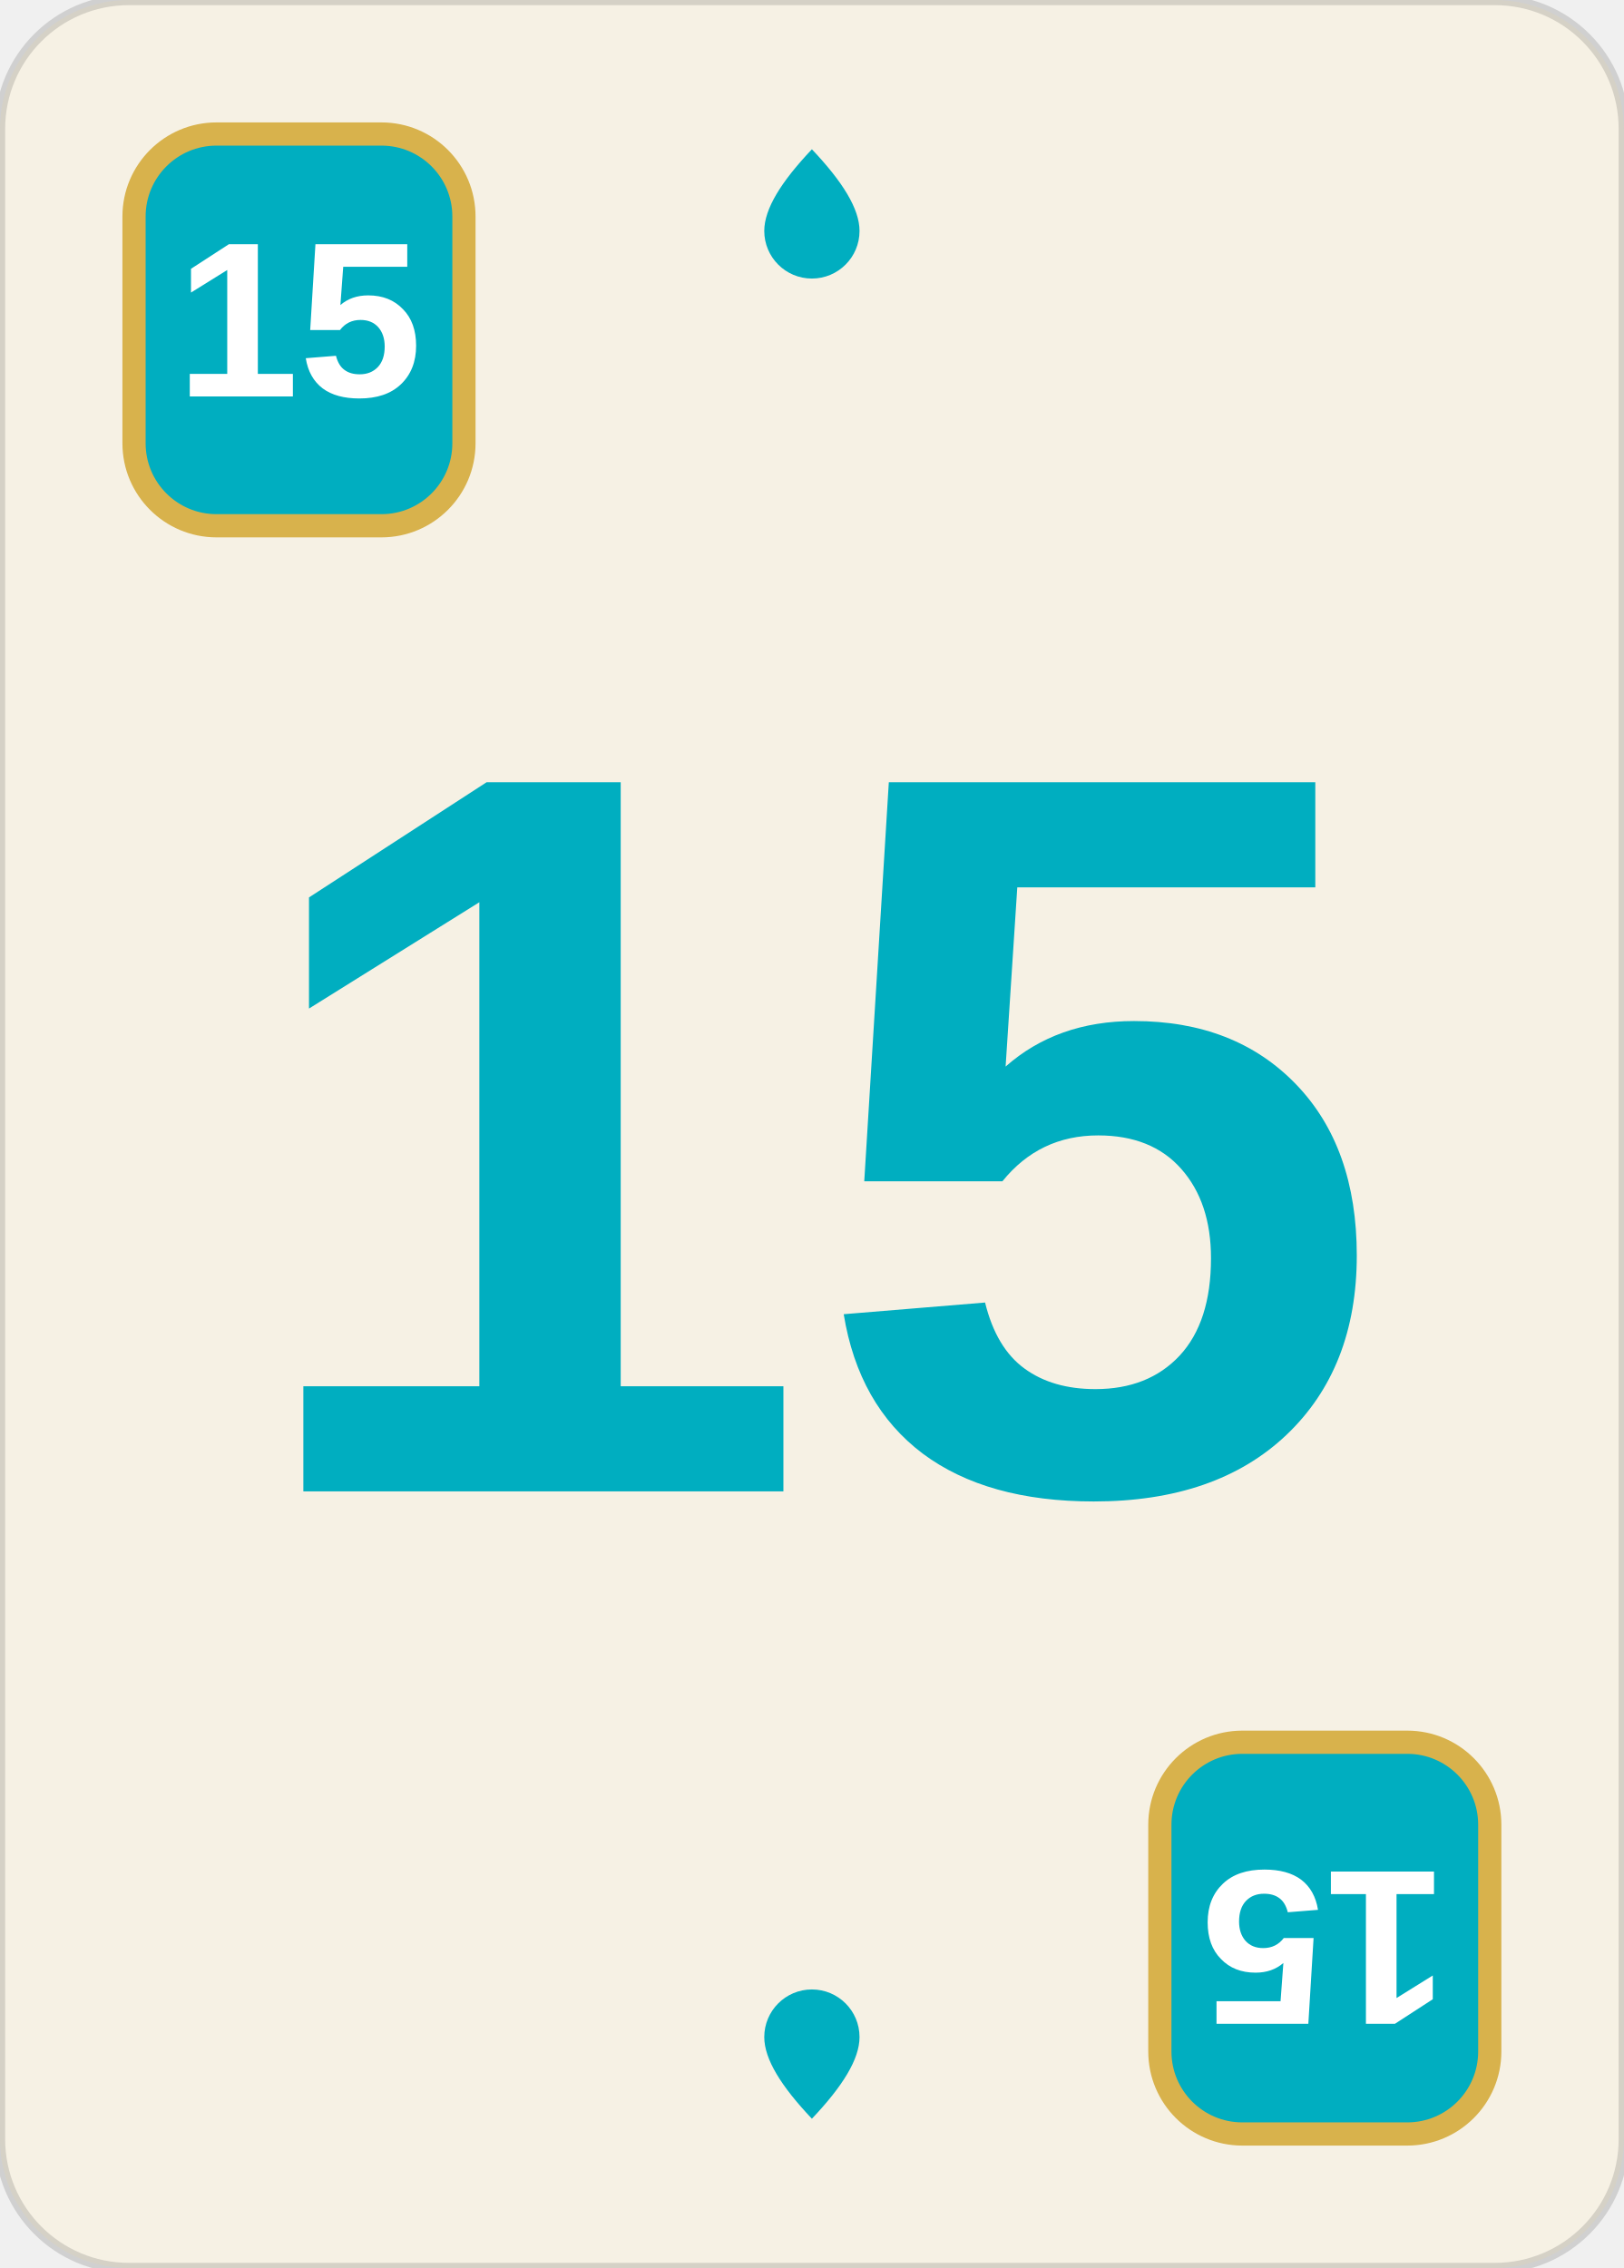
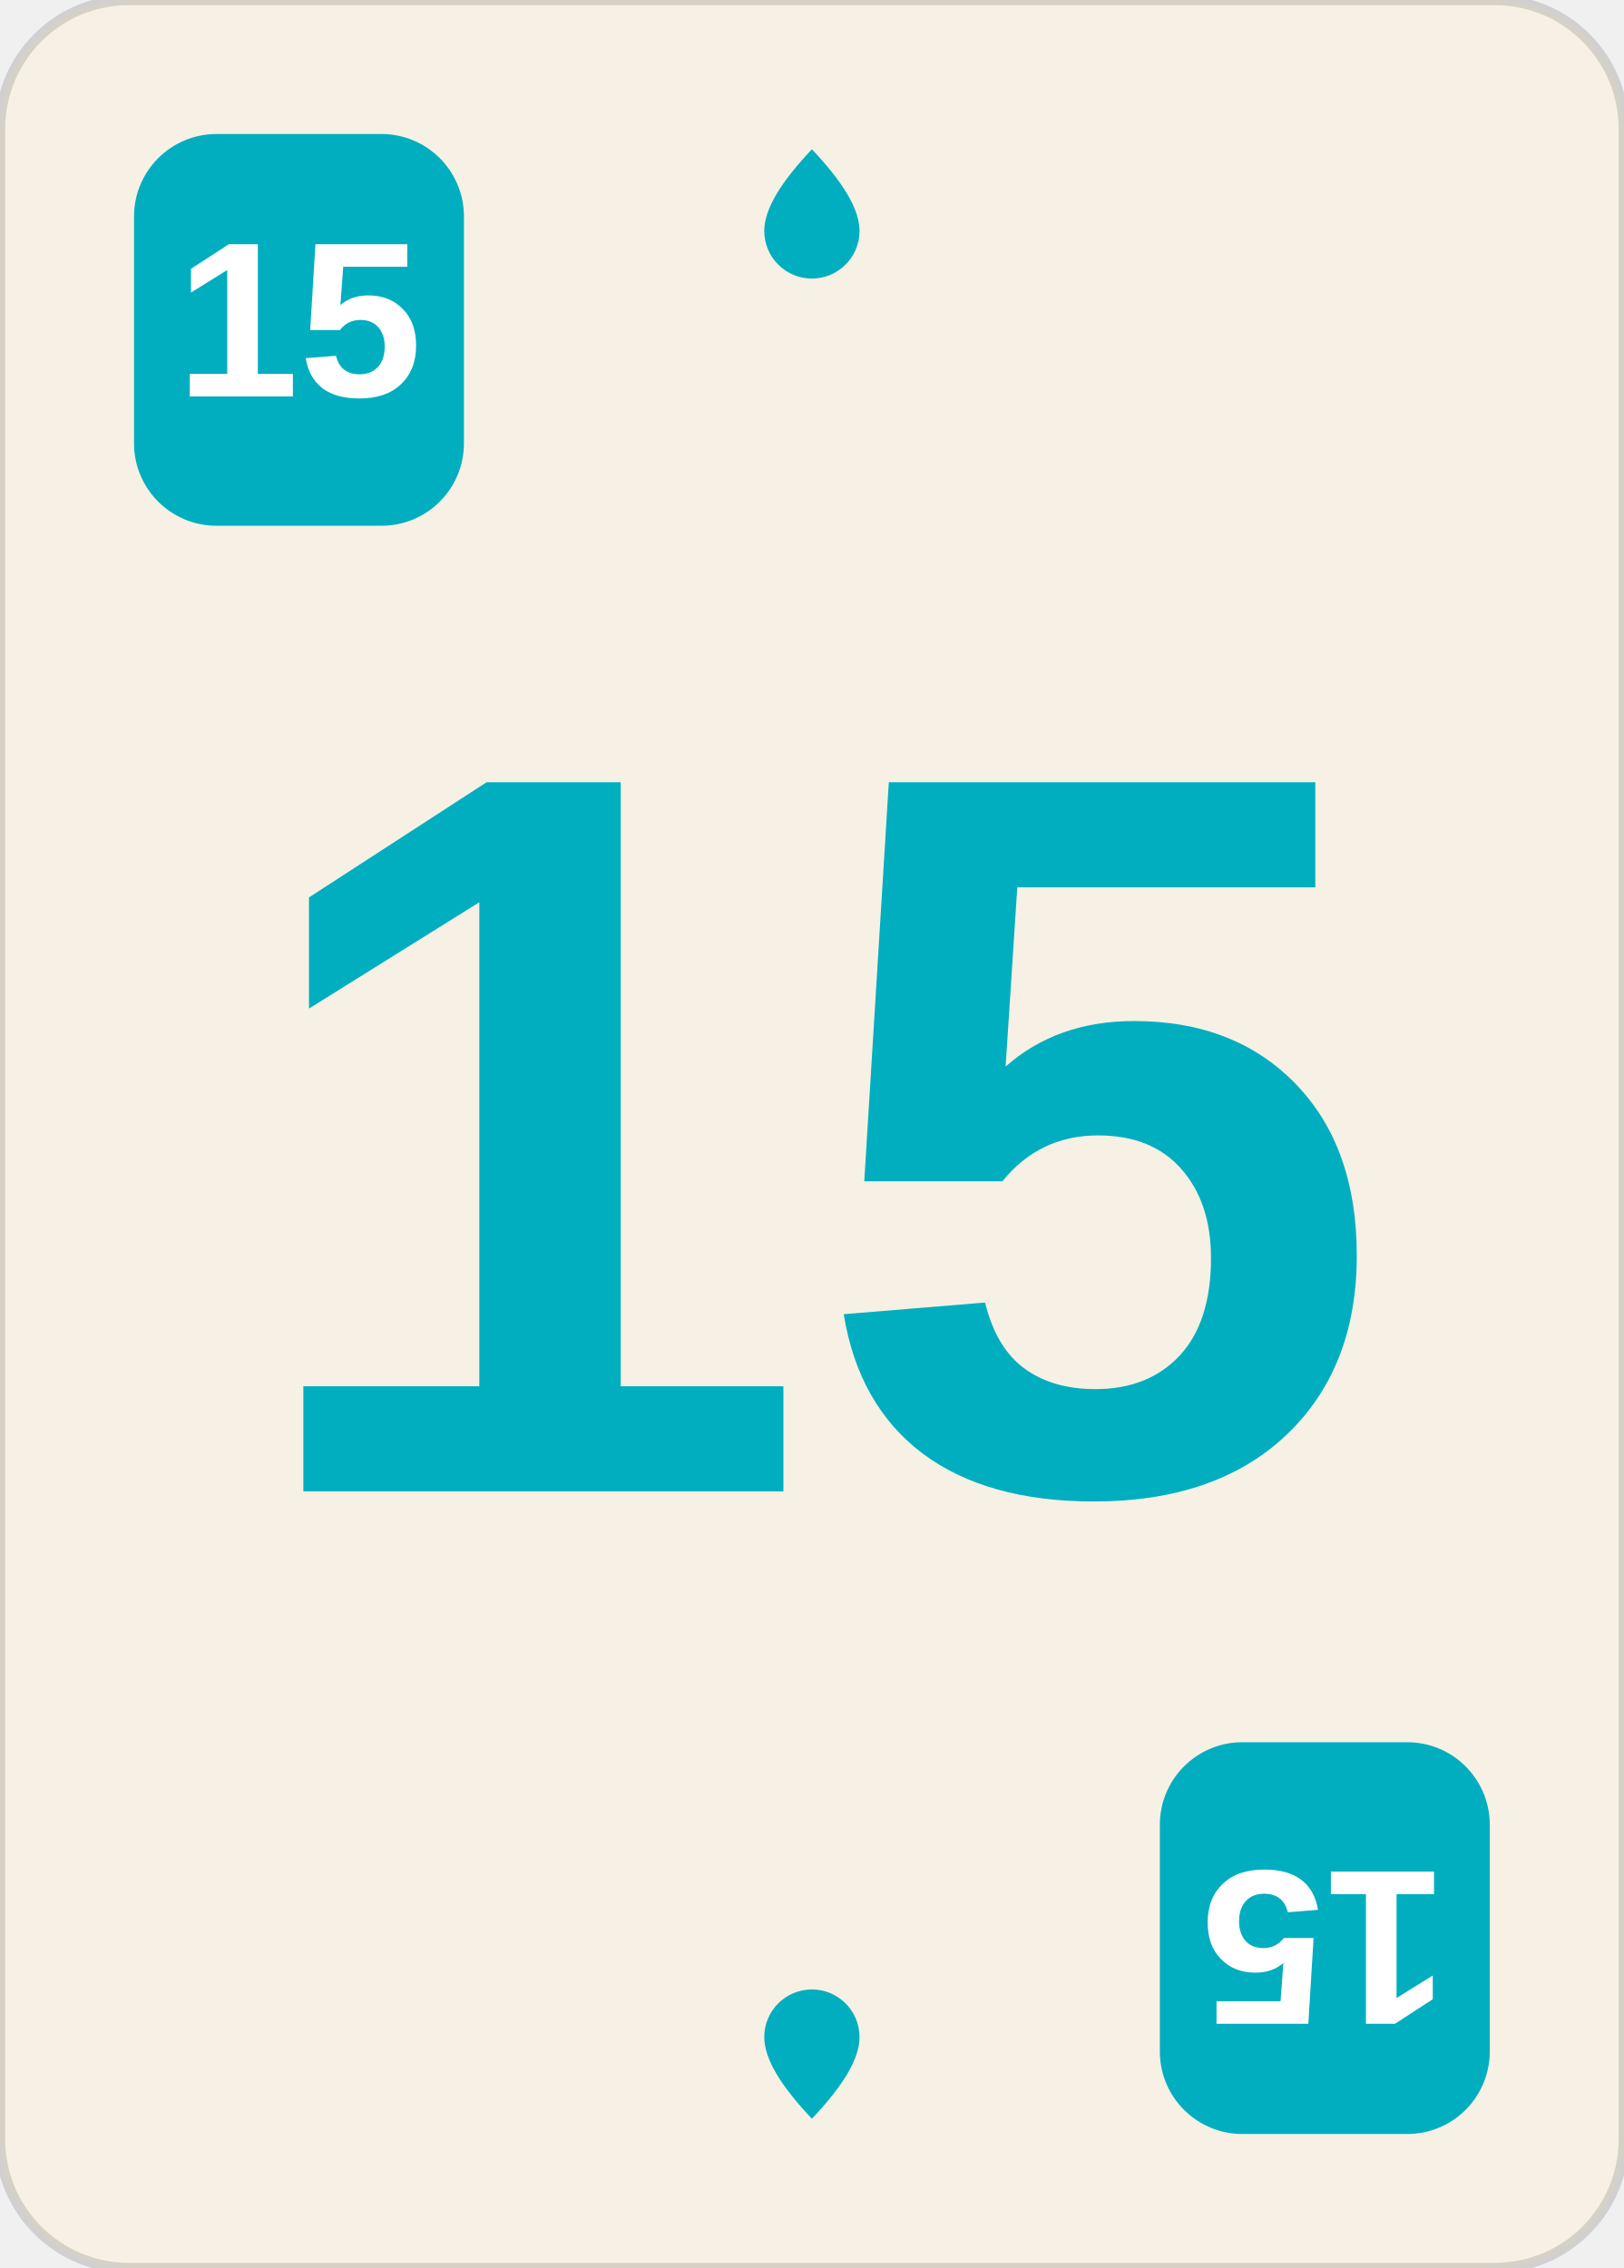
<svg xmlns="http://www.w3.org/2000/svg" viewBox="3.0 3.0 63.0 88.0" width="63.0mm" height="88.0mm">
  <clipPath id="cut-15-cyan">
    <rect x="3.0" y="3.0" width="63.0" height="88.0" rx="5.0" />
  </clipPath>
  <g clip-path="url(#cut-15-cyan)">
    <defs>
      <linearGradient id="gold-15-cyan" x1="0%" y1="0%" x2="100%" y2="100%">
        <stop offset="0%" stop-color="#EFD68E" />
        <stop offset="50%" stop-color="#D8B24C" />
        <stop offset="100%" stop-color="#EFD68E" />
      </linearGradient>
    </defs>
    <rect x="0" y="0" width="69.0" height="94.0" fill="#F6F1E4" />
    <clipPath id="content-clip-15-cyan">
      <rect x="7.0" y="7.0" width="55.0" height="80.0" rx="2.2" />
    </clipPath>
    <g clip-path="url(#content-clip-15-cyan)">
      <rect x="0" y="0" width="69.0" height="94.0" fill="#F6F1E4" />
      <g transform="translate(34.5,11.3) scale(0.3)">
        <g fill="#00AEC0" stroke="none" stroke-width="1.6" stroke-linecap="round" stroke-linejoin="round">
          <path d="M0,-8.36 C3.96,-4.18 6.16,-0.66 6.16,2.2 A6.16,6.16 0 1 1 -6.16,2.2 C-6.16,-0.66 -3.96,-4.18 0,-8.36 Z" />
        </g>
      </g>
      <g transform="rotate(180 34.5 47.0)">
        <g transform="translate(34.5,11.3) scale(0.3)">
          <g fill="#00AEC0" stroke="none" stroke-width="1.6" stroke-linecap="round" stroke-linejoin="round">
            <path d="M0,-8.36 C3.96,-4.18 6.16,-0.66 6.16,2.2 A6.16,6.16 0 1 1 -6.16,2.2 C-6.16,-0.66 -3.96,-4.18 0,-8.36 Z" />
          </g>
        </g>
      </g>
      <text x="34.5" y="47.0" font-family="'Arial Black', 'Helvetica Neue', Arial, sans-serif" font-size="40" font-weight="900" fill="#00AEC0" text-anchor="middle" dominant-baseline="central">15</text>
      <g transform="">
-         <rect x="8.2" y="8.2" width="12.8" height="15.2" rx="3.2" fill="#00AEC0" stroke="#D8B24C" stroke-width="0.9" />
+         <rect x="8.2" y="8.2" width="12.8" height="15.2" rx="3.2" fill="#00AEC0" stroke="None" stroke-width="0" />
        <text x="14.6" y="15.4" font-family="'Arial Black', 'Helvetica Neue', Arial, sans-serif" font-size="8.6" font-weight="900" fill="#FFFFFF" text-anchor="middle" dominant-baseline="central">15</text>
      </g>
      <g transform="rotate(180 54.4 78.2)">
-         <rect x="48.0" y="70.6" width="12.8" height="15.2" rx="3.2" fill="#00AEC0" stroke="#D8B24C" stroke-width="0.9" />
+         <rect x="48.0" y="70.6" width="12.8" height="15.2" rx="3.2" fill="#00AEC0" stroke="None" stroke-width="0" />
        <text x="54.4" y="77.8" font-family="'Arial Black', 'Helvetica Neue', Arial, sans-serif" font-size="8.6" font-weight="900" fill="#FFFFFF" text-anchor="middle" dominant-baseline="central">15</text>
      </g>
    </g>
  </g>
  <rect x="3.0" y="3.0" width="63.0" height="88.0" rx="5.0" fill="none" stroke="#00000022" stroke-width="0.4" />
</svg>
